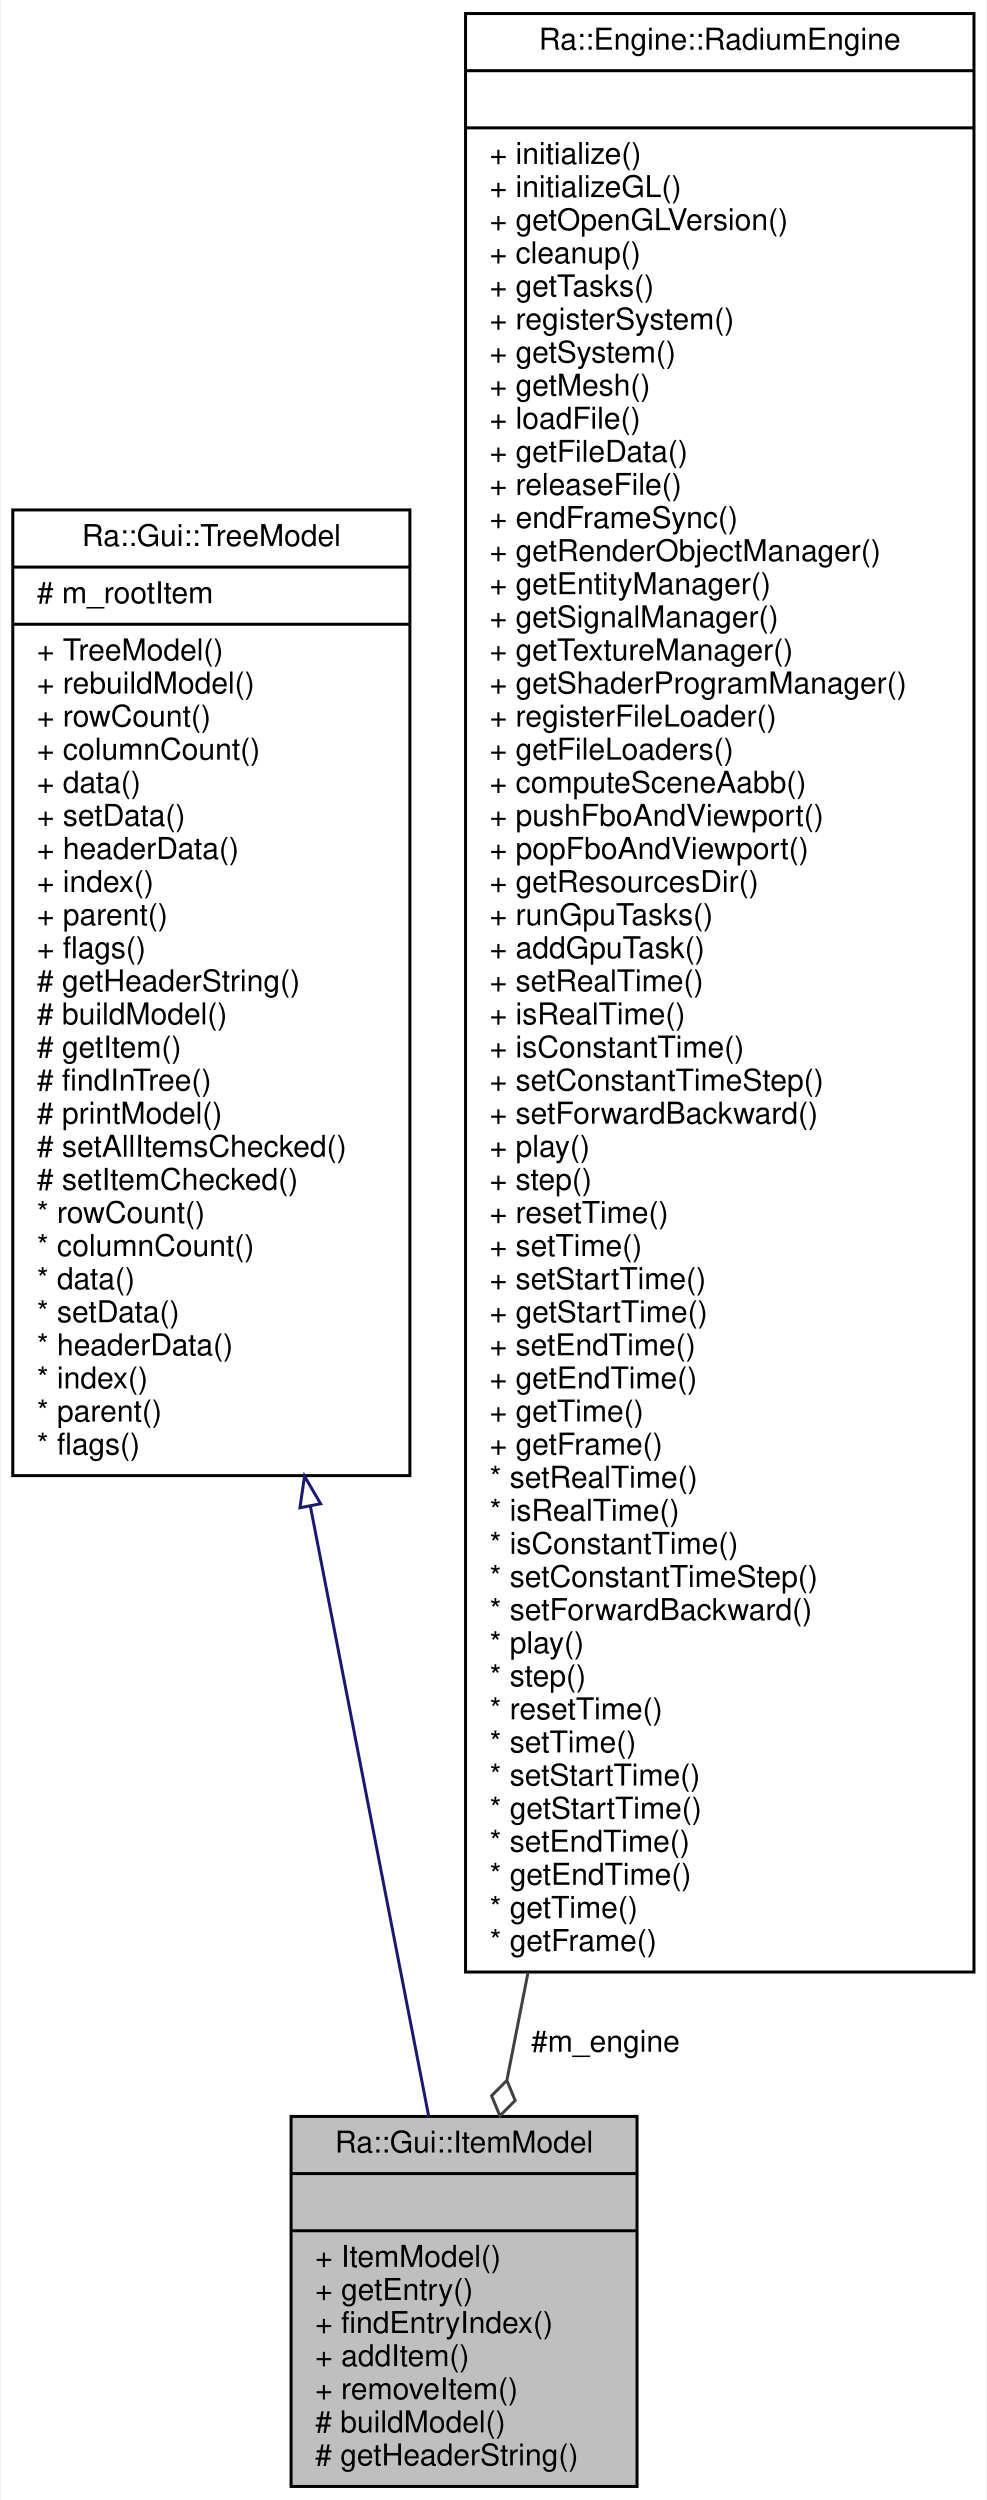
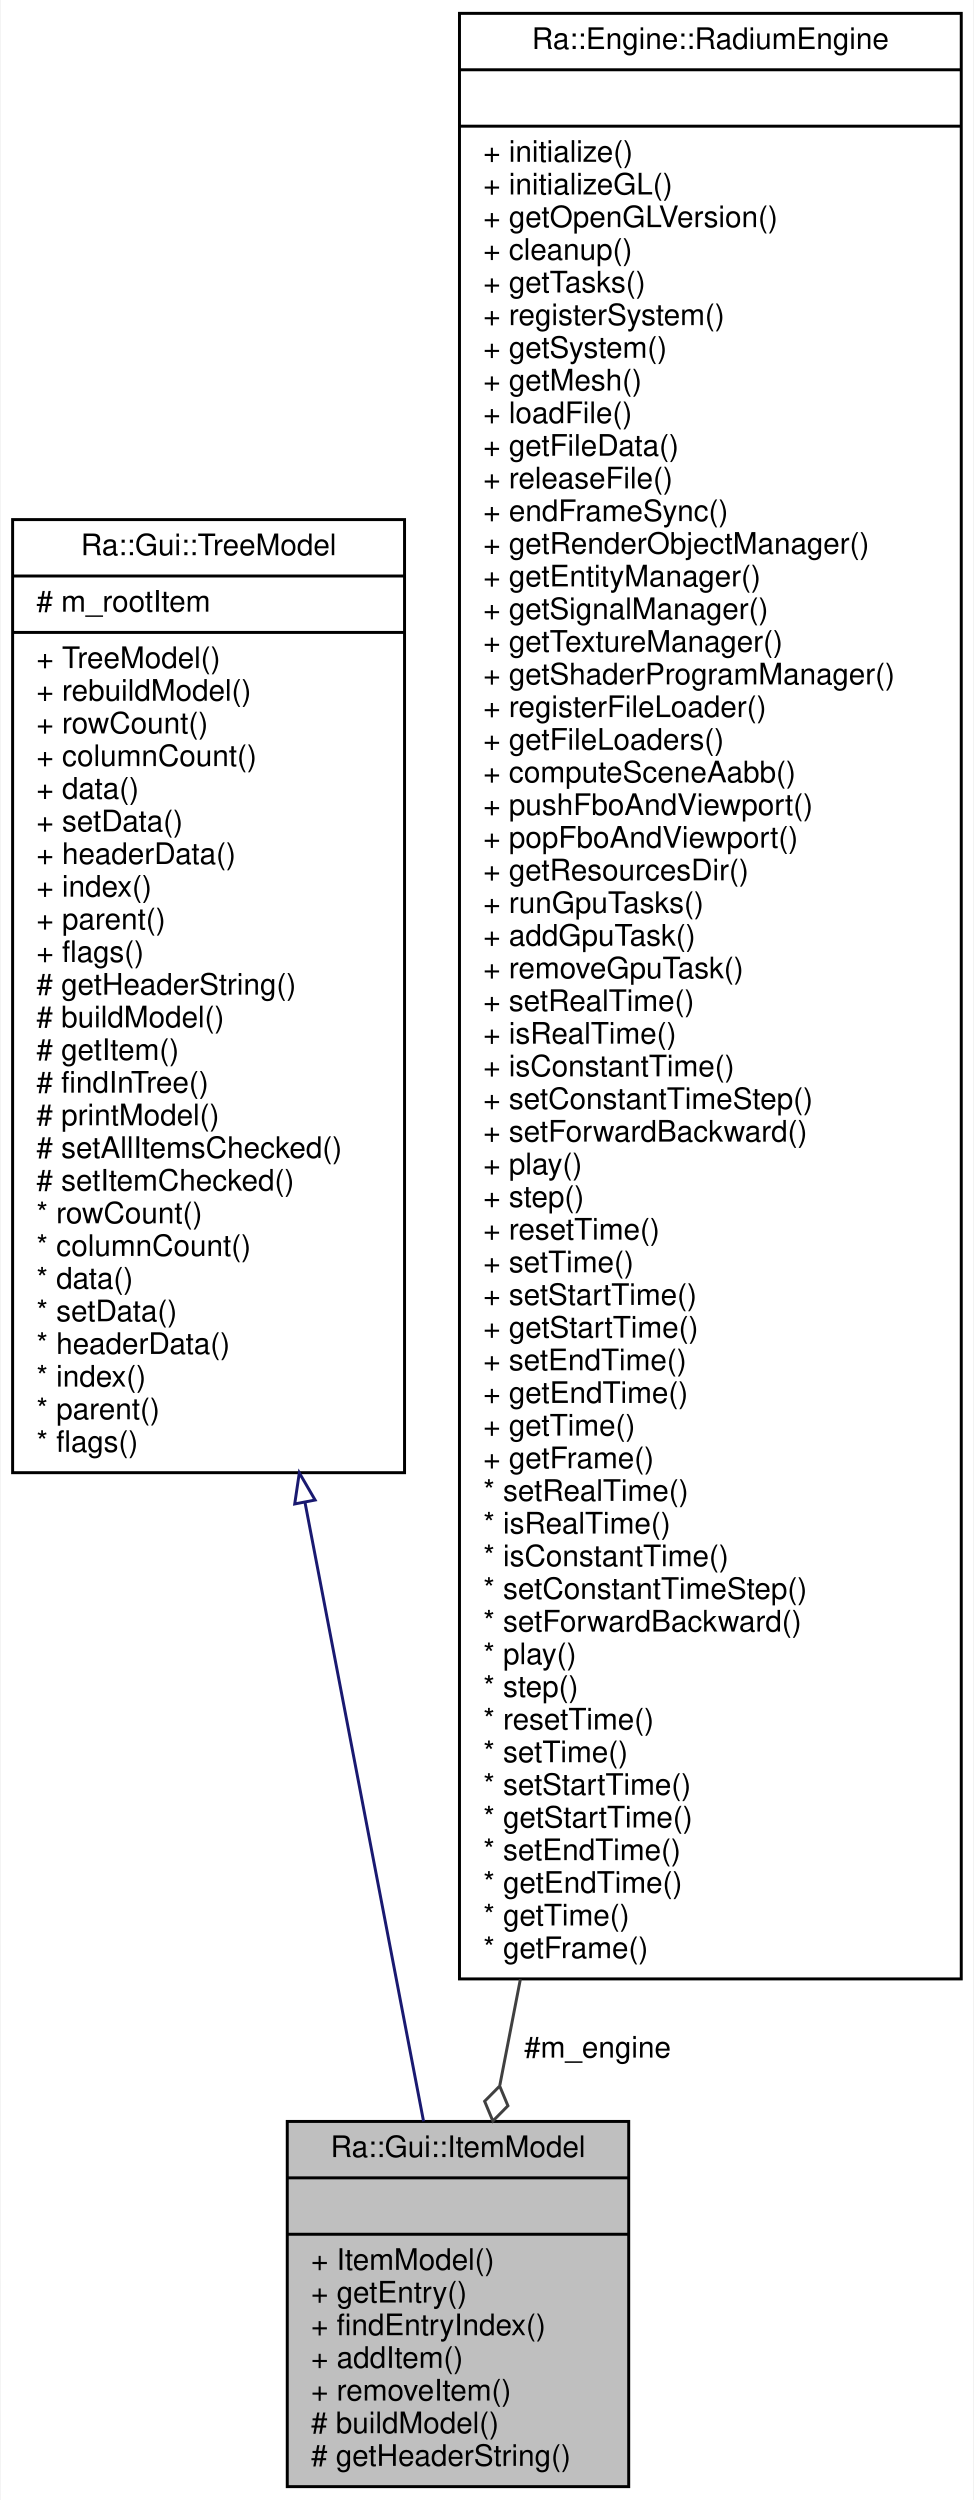
- <svg xmlns="http://www.w3.org/2000/svg" xmlns:xlink="http://www.w3.org/1999/xlink" width="328pt" height="831pt" viewBox="0.00 0.00 327.50 831.00">
-   <g id="graph0" class="graph" transform="scale(1 1) rotate(0) translate(4 827)">
-     <polygon fill="white" stroke="transparent" points="-4,4 -4,-827 323.5,-827 323.5,4 -4,4" />
+ <svg xmlns="http://www.w3.org/2000/svg" xmlns:xlink="http://www.w3.org/1999/xlink" width="328pt" height="842pt" viewBox="0.00 0.00 327.50 842.00">
+   <g id="graph0" class="graph" transform="scale(1 1) rotate(0) translate(4 838)">
+     <polygon fill="white" stroke="transparent" points="-4,4 -4,-838 323.5,-838 323.5,4 -4,4" />
    <g id="node1" class="node">
      <g id="a_node1">
        <a xlink:title=" ">
          <polygon fill="#bfbfbf" stroke="black" points="92.5,-0.5 92.5,-123.5 207.5,-123.5 207.5,-0.5 92.5,-0.5" />
          <text text-anchor="middle" x="150" y="-111.5" font-family="Helvetica,sans-Serif" font-size="10.00">Ra::Gui::ItemModel</text>
          <polyline fill="none" stroke="black" points="92.5,-104.5 207.5,-104.5 " />
          <text text-anchor="middle" x="150" y="-92.5" font-family="Helvetica,sans-Serif" font-size="10.00"> </text>
          <polyline fill="none" stroke="black" points="92.5,-85.5 207.5,-85.5 " />
          <text text-anchor="start" x="100.5" y="-73.5" font-family="Helvetica,sans-Serif" font-size="10.00">+ ItemModel()</text>
          <text text-anchor="start" x="100.5" y="-62.5" font-family="Helvetica,sans-Serif" font-size="10.00">+ getEntry()</text>
          <text text-anchor="start" x="100.5" y="-51.5" font-family="Helvetica,sans-Serif" font-size="10.00">+ findEntryIndex()</text>
          <text text-anchor="start" x="100.5" y="-40.5" font-family="Helvetica,sans-Serif" font-size="10.00">+ addItem()</text>
          <text text-anchor="start" x="100.5" y="-29.5" font-family="Helvetica,sans-Serif" font-size="10.00">+ removeItem()</text>
          <text text-anchor="start" x="100.5" y="-18.5" font-family="Helvetica,sans-Serif" font-size="10.00"># buildModel()</text>
          <text text-anchor="start" x="100.5" y="-7.5" font-family="Helvetica,sans-Serif" font-size="10.00"># getHeaderString()</text>
        </a>
      </g>
    </g>
    <g id="node2" class="node">
      <g id="a_node2">
        <a xlink:href="classRa_1_1Gui_1_1TreeModel.html" target="_top" xlink:title=" ">
-           <polygon fill="white" stroke="black" points="0,-336.5 0,-657.5 132,-657.5 132,-336.5 0,-336.5" />
-           <text text-anchor="middle" x="66" y="-645.5" font-family="Helvetica,sans-Serif" font-size="10.00">Ra::Gui::TreeModel</text>
-           <polyline fill="none" stroke="black" points="0,-638.5 132,-638.5 " />
-           <text text-anchor="start" x="8" y="-626.5" font-family="Helvetica,sans-Serif" font-size="10.00"># m_rootItem</text>
-           <polyline fill="none" stroke="black" points="0,-619.5 132,-619.5 " />
-           <text text-anchor="start" x="8" y="-607.5" font-family="Helvetica,sans-Serif" font-size="10.00">+ TreeModel()</text>
-           <text text-anchor="start" x="8" y="-596.5" font-family="Helvetica,sans-Serif" font-size="10.00">+ rebuildModel()</text>
-           <text text-anchor="start" x="8" y="-585.5" font-family="Helvetica,sans-Serif" font-size="10.00">+ rowCount()</text>
-           <text text-anchor="start" x="8" y="-574.5" font-family="Helvetica,sans-Serif" font-size="10.00">+ columnCount()</text>
-           <text text-anchor="start" x="8" y="-563.5" font-family="Helvetica,sans-Serif" font-size="10.00">+ data()</text>
-           <text text-anchor="start" x="8" y="-552.5" font-family="Helvetica,sans-Serif" font-size="10.00">+ setData()</text>
-           <text text-anchor="start" x="8" y="-541.5" font-family="Helvetica,sans-Serif" font-size="10.00">+ headerData()</text>
-           <text text-anchor="start" x="8" y="-530.5" font-family="Helvetica,sans-Serif" font-size="10.00">+ index()</text>
-           <text text-anchor="start" x="8" y="-519.5" font-family="Helvetica,sans-Serif" font-size="10.00">+ parent()</text>
-           <text text-anchor="start" x="8" y="-508.5" font-family="Helvetica,sans-Serif" font-size="10.00">+ flags()</text>
-           <text text-anchor="start" x="8" y="-497.5" font-family="Helvetica,sans-Serif" font-size="10.00"># getHeaderString()</text>
-           <text text-anchor="start" x="8" y="-486.5" font-family="Helvetica,sans-Serif" font-size="10.00"># buildModel()</text>
-           <text text-anchor="start" x="8" y="-475.5" font-family="Helvetica,sans-Serif" font-size="10.00"># getItem()</text>
-           <text text-anchor="start" x="8" y="-464.5" font-family="Helvetica,sans-Serif" font-size="10.00"># findInTree()</text>
-           <text text-anchor="start" x="8" y="-453.5" font-family="Helvetica,sans-Serif" font-size="10.00"># printModel()</text>
-           <text text-anchor="start" x="8" y="-442.5" font-family="Helvetica,sans-Serif" font-size="10.00"># setAllItemsChecked()</text>
-           <text text-anchor="start" x="8" y="-431.5" font-family="Helvetica,sans-Serif" font-size="10.00"># setItemChecked()</text>
-           <text text-anchor="start" x="8" y="-420.5" font-family="Helvetica,sans-Serif" font-size="10.00">* rowCount()</text>
-           <text text-anchor="start" x="8" y="-409.5" font-family="Helvetica,sans-Serif" font-size="10.00">* columnCount()</text>
-           <text text-anchor="start" x="8" y="-398.5" font-family="Helvetica,sans-Serif" font-size="10.00">* data()</text>
-           <text text-anchor="start" x="8" y="-387.5" font-family="Helvetica,sans-Serif" font-size="10.00">* setData()</text>
-           <text text-anchor="start" x="8" y="-376.5" font-family="Helvetica,sans-Serif" font-size="10.00">* headerData()</text>
-           <text text-anchor="start" x="8" y="-365.5" font-family="Helvetica,sans-Serif" font-size="10.00">* index()</text>
-           <text text-anchor="start" x="8" y="-354.5" font-family="Helvetica,sans-Serif" font-size="10.00">* parent()</text>
-           <text text-anchor="start" x="8" y="-343.5" font-family="Helvetica,sans-Serif" font-size="10.00">* flags()</text>
+           <polygon fill="white" stroke="black" points="0,-342 0,-663 132,-663 132,-342 0,-342" />
+           <text text-anchor="middle" x="66" y="-651" font-family="Helvetica,sans-Serif" font-size="10.00">Ra::Gui::TreeModel</text>
+           <polyline fill="none" stroke="black" points="0,-644 132,-644 " />
+           <text text-anchor="start" x="8" y="-632" font-family="Helvetica,sans-Serif" font-size="10.00"># m_rootItem</text>
+           <polyline fill="none" stroke="black" points="0,-625 132,-625 " />
+           <text text-anchor="start" x="8" y="-613" font-family="Helvetica,sans-Serif" font-size="10.00">+ TreeModel()</text>
+           <text text-anchor="start" x="8" y="-602" font-family="Helvetica,sans-Serif" font-size="10.00">+ rebuildModel()</text>
+           <text text-anchor="start" x="8" y="-591" font-family="Helvetica,sans-Serif" font-size="10.00">+ rowCount()</text>
+           <text text-anchor="start" x="8" y="-580" font-family="Helvetica,sans-Serif" font-size="10.00">+ columnCount()</text>
+           <text text-anchor="start" x="8" y="-569" font-family="Helvetica,sans-Serif" font-size="10.00">+ data()</text>
+           <text text-anchor="start" x="8" y="-558" font-family="Helvetica,sans-Serif" font-size="10.00">+ setData()</text>
+           <text text-anchor="start" x="8" y="-547" font-family="Helvetica,sans-Serif" font-size="10.00">+ headerData()</text>
+           <text text-anchor="start" x="8" y="-536" font-family="Helvetica,sans-Serif" font-size="10.00">+ index()</text>
+           <text text-anchor="start" x="8" y="-525" font-family="Helvetica,sans-Serif" font-size="10.00">+ parent()</text>
+           <text text-anchor="start" x="8" y="-514" font-family="Helvetica,sans-Serif" font-size="10.00">+ flags()</text>
+           <text text-anchor="start" x="8" y="-503" font-family="Helvetica,sans-Serif" font-size="10.00"># getHeaderString()</text>
+           <text text-anchor="start" x="8" y="-492" font-family="Helvetica,sans-Serif" font-size="10.00"># buildModel()</text>
+           <text text-anchor="start" x="8" y="-481" font-family="Helvetica,sans-Serif" font-size="10.00"># getItem()</text>
+           <text text-anchor="start" x="8" y="-470" font-family="Helvetica,sans-Serif" font-size="10.00"># findInTree()</text>
+           <text text-anchor="start" x="8" y="-459" font-family="Helvetica,sans-Serif" font-size="10.00"># printModel()</text>
+           <text text-anchor="start" x="8" y="-448" font-family="Helvetica,sans-Serif" font-size="10.00"># setAllItemsChecked()</text>
+           <text text-anchor="start" x="8" y="-437" font-family="Helvetica,sans-Serif" font-size="10.00"># setItemChecked()</text>
+           <text text-anchor="start" x="8" y="-426" font-family="Helvetica,sans-Serif" font-size="10.00">* rowCount()</text>
+           <text text-anchor="start" x="8" y="-415" font-family="Helvetica,sans-Serif" font-size="10.00">* columnCount()</text>
+           <text text-anchor="start" x="8" y="-404" font-family="Helvetica,sans-Serif" font-size="10.00">* data()</text>
+           <text text-anchor="start" x="8" y="-393" font-family="Helvetica,sans-Serif" font-size="10.00">* setData()</text>
+           <text text-anchor="start" x="8" y="-382" font-family="Helvetica,sans-Serif" font-size="10.00">* headerData()</text>
+           <text text-anchor="start" x="8" y="-371" font-family="Helvetica,sans-Serif" font-size="10.00">* index()</text>
+           <text text-anchor="start" x="8" y="-360" font-family="Helvetica,sans-Serif" font-size="10.00">* parent()</text>
+           <text text-anchor="start" x="8" y="-349" font-family="Helvetica,sans-Serif" font-size="10.00">* flags()</text>
        </a>
      </g>
    </g>
    <g id="edge1" class="edge">
-       <path fill="none" stroke="midnightblue" d="M98.93,-326.26C112.81,-254.73 128.07,-176.05 138.26,-123.5" />
-       <polygon fill="none" stroke="midnightblue" points="95.45,-325.82 96.98,-336.3 102.32,-327.15 95.45,-325.82" />
+       <path fill="none" stroke="midnightblue" d="M98.45,-332.11C112.51,-258.68 128.09,-177.37 138.4,-123.55" />
+       <polygon fill="none" stroke="midnightblue" points="95.01,-331.47 96.56,-341.95 101.88,-332.79 95.01,-331.47" />
    </g>
    <g id="node3" class="node">
      <g id="a_node3">
        <a xlink:href="classRa_1_1Engine_1_1RadiumEngine.html" target="_top" xlink:title=" ">
-           <polygon fill="white" stroke="black" points="150.5,-171.5 150.5,-822.5 319.5,-822.5 319.5,-171.5 150.5,-171.5" />
-           <text text-anchor="middle" x="235" y="-810.5" font-family="Helvetica,sans-Serif" font-size="10.00">Ra::Engine::RadiumEngine</text>
-           <polyline fill="none" stroke="black" points="150.5,-803.5 319.5,-803.5 " />
-           <text text-anchor="middle" x="235" y="-791.5" font-family="Helvetica,sans-Serif" font-size="10.00"> </text>
-           <polyline fill="none" stroke="black" points="150.5,-784.5 319.5,-784.5 " />
-           <text text-anchor="start" x="158.5" y="-772.5" font-family="Helvetica,sans-Serif" font-size="10.00">+ initialize()</text>
-           <text text-anchor="start" x="158.5" y="-761.5" font-family="Helvetica,sans-Serif" font-size="10.00">+ initializeGL()</text>
-           <text text-anchor="start" x="158.5" y="-750.5" font-family="Helvetica,sans-Serif" font-size="10.00">+ getOpenGLVersion()</text>
-           <text text-anchor="start" x="158.5" y="-739.5" font-family="Helvetica,sans-Serif" font-size="10.00">+ cleanup()</text>
-           <text text-anchor="start" x="158.5" y="-728.5" font-family="Helvetica,sans-Serif" font-size="10.00">+ getTasks()</text>
-           <text text-anchor="start" x="158.5" y="-717.5" font-family="Helvetica,sans-Serif" font-size="10.00">+ registerSystem()</text>
-           <text text-anchor="start" x="158.5" y="-706.5" font-family="Helvetica,sans-Serif" font-size="10.00">+ getSystem()</text>
-           <text text-anchor="start" x="158.5" y="-695.5" font-family="Helvetica,sans-Serif" font-size="10.00">+ getMesh()</text>
-           <text text-anchor="start" x="158.5" y="-684.5" font-family="Helvetica,sans-Serif" font-size="10.00">+ loadFile()</text>
-           <text text-anchor="start" x="158.5" y="-673.5" font-family="Helvetica,sans-Serif" font-size="10.00">+ getFileData()</text>
-           <text text-anchor="start" x="158.5" y="-662.5" font-family="Helvetica,sans-Serif" font-size="10.00">+ releaseFile()</text>
-           <text text-anchor="start" x="158.5" y="-651.5" font-family="Helvetica,sans-Serif" font-size="10.00">+ endFrameSync()</text>
-           <text text-anchor="start" x="158.5" y="-640.5" font-family="Helvetica,sans-Serif" font-size="10.00">+ getRenderObjectManager()</text>
-           <text text-anchor="start" x="158.5" y="-629.5" font-family="Helvetica,sans-Serif" font-size="10.00">+ getEntityManager()</text>
-           <text text-anchor="start" x="158.5" y="-618.5" font-family="Helvetica,sans-Serif" font-size="10.00">+ getSignalManager()</text>
-           <text text-anchor="start" x="158.5" y="-607.5" font-family="Helvetica,sans-Serif" font-size="10.00">+ getTextureManager()</text>
-           <text text-anchor="start" x="158.5" y="-596.5" font-family="Helvetica,sans-Serif" font-size="10.00">+ getShaderProgramManager()</text>
-           <text text-anchor="start" x="158.5" y="-585.5" font-family="Helvetica,sans-Serif" font-size="10.00">+ registerFileLoader()</text>
-           <text text-anchor="start" x="158.5" y="-574.5" font-family="Helvetica,sans-Serif" font-size="10.00">+ getFileLoaders()</text>
-           <text text-anchor="start" x="158.5" y="-563.5" font-family="Helvetica,sans-Serif" font-size="10.00">+ computeSceneAabb()</text>
-           <text text-anchor="start" x="158.5" y="-552.5" font-family="Helvetica,sans-Serif" font-size="10.00">+ pushFboAndViewport()</text>
-           <text text-anchor="start" x="158.5" y="-541.5" font-family="Helvetica,sans-Serif" font-size="10.00">+ popFboAndViewport()</text>
-           <text text-anchor="start" x="158.5" y="-530.5" font-family="Helvetica,sans-Serif" font-size="10.00">+ getResourcesDir()</text>
-           <text text-anchor="start" x="158.5" y="-519.5" font-family="Helvetica,sans-Serif" font-size="10.00">+ runGpuTasks()</text>
-           <text text-anchor="start" x="158.5" y="-508.5" font-family="Helvetica,sans-Serif" font-size="10.00">+ addGpuTask()</text>
+           <polygon fill="white" stroke="black" points="150.5,-171.5 150.5,-833.5 319.5,-833.5 319.5,-171.5 150.5,-171.5" />
+           <text text-anchor="middle" x="235" y="-821.5" font-family="Helvetica,sans-Serif" font-size="10.00">Ra::Engine::RadiumEngine</text>
+           <polyline fill="none" stroke="black" points="150.5,-814.5 319.5,-814.5 " />
+           <text text-anchor="middle" x="235" y="-802.5" font-family="Helvetica,sans-Serif" font-size="10.00"> </text>
+           <polyline fill="none" stroke="black" points="150.5,-795.5 319.5,-795.5 " />
+           <text text-anchor="start" x="158.5" y="-783.5" font-family="Helvetica,sans-Serif" font-size="10.00">+ initialize()</text>
+           <text text-anchor="start" x="158.5" y="-772.5" font-family="Helvetica,sans-Serif" font-size="10.00">+ initializeGL()</text>
+           <text text-anchor="start" x="158.5" y="-761.5" font-family="Helvetica,sans-Serif" font-size="10.00">+ getOpenGLVersion()</text>
+           <text text-anchor="start" x="158.5" y="-750.5" font-family="Helvetica,sans-Serif" font-size="10.00">+ cleanup()</text>
+           <text text-anchor="start" x="158.5" y="-739.5" font-family="Helvetica,sans-Serif" font-size="10.00">+ getTasks()</text>
+           <text text-anchor="start" x="158.5" y="-728.5" font-family="Helvetica,sans-Serif" font-size="10.00">+ registerSystem()</text>
+           <text text-anchor="start" x="158.5" y="-717.5" font-family="Helvetica,sans-Serif" font-size="10.00">+ getSystem()</text>
+           <text text-anchor="start" x="158.5" y="-706.5" font-family="Helvetica,sans-Serif" font-size="10.00">+ getMesh()</text>
+           <text text-anchor="start" x="158.5" y="-695.5" font-family="Helvetica,sans-Serif" font-size="10.00">+ loadFile()</text>
+           <text text-anchor="start" x="158.5" y="-684.5" font-family="Helvetica,sans-Serif" font-size="10.00">+ getFileData()</text>
+           <text text-anchor="start" x="158.5" y="-673.5" font-family="Helvetica,sans-Serif" font-size="10.00">+ releaseFile()</text>
+           <text text-anchor="start" x="158.5" y="-662.5" font-family="Helvetica,sans-Serif" font-size="10.00">+ endFrameSync()</text>
+           <text text-anchor="start" x="158.5" y="-651.5" font-family="Helvetica,sans-Serif" font-size="10.00">+ getRenderObjectManager()</text>
+           <text text-anchor="start" x="158.5" y="-640.5" font-family="Helvetica,sans-Serif" font-size="10.00">+ getEntityManager()</text>
+           <text text-anchor="start" x="158.5" y="-629.5" font-family="Helvetica,sans-Serif" font-size="10.00">+ getSignalManager()</text>
+           <text text-anchor="start" x="158.5" y="-618.5" font-family="Helvetica,sans-Serif" font-size="10.00">+ getTextureManager()</text>
+           <text text-anchor="start" x="158.5" y="-607.5" font-family="Helvetica,sans-Serif" font-size="10.00">+ getShaderProgramManager()</text>
+           <text text-anchor="start" x="158.5" y="-596.5" font-family="Helvetica,sans-Serif" font-size="10.00">+ registerFileLoader()</text>
+           <text text-anchor="start" x="158.5" y="-585.5" font-family="Helvetica,sans-Serif" font-size="10.00">+ getFileLoaders()</text>
+           <text text-anchor="start" x="158.5" y="-574.5" font-family="Helvetica,sans-Serif" font-size="10.00">+ computeSceneAabb()</text>
+           <text text-anchor="start" x="158.5" y="-563.5" font-family="Helvetica,sans-Serif" font-size="10.00">+ pushFboAndViewport()</text>
+           <text text-anchor="start" x="158.5" y="-552.5" font-family="Helvetica,sans-Serif" font-size="10.00">+ popFboAndViewport()</text>
+           <text text-anchor="start" x="158.5" y="-541.5" font-family="Helvetica,sans-Serif" font-size="10.00">+ getResourcesDir()</text>
+           <text text-anchor="start" x="158.5" y="-530.5" font-family="Helvetica,sans-Serif" font-size="10.00">+ runGpuTasks()</text>
+           <text text-anchor="start" x="158.5" y="-519.5" font-family="Helvetica,sans-Serif" font-size="10.00">+ addGpuTask()</text>
+           <text text-anchor="start" x="158.5" y="-508.5" font-family="Helvetica,sans-Serif" font-size="10.00">+ removeGpuTask()</text>
          <text text-anchor="start" x="158.5" y="-497.5" font-family="Helvetica,sans-Serif" font-size="10.00">+ setRealTime()</text>
          <text text-anchor="start" x="158.5" y="-486.5" font-family="Helvetica,sans-Serif" font-size="10.00">+ isRealTime()</text>
          <text text-anchor="start" x="158.5" y="-475.5" font-family="Helvetica,sans-Serif" font-size="10.00">+ isConstantTime()</text>
          <text text-anchor="start" x="158.5" y="-464.5" font-family="Helvetica,sans-Serif" font-size="10.00">+ setConstantTimeStep()</text>
          <text text-anchor="start" x="158.5" y="-453.5" font-family="Helvetica,sans-Serif" font-size="10.00">+ setForwardBackward()</text>
          <text text-anchor="start" x="158.5" y="-442.5" font-family="Helvetica,sans-Serif" font-size="10.00">+ play()</text>
          <text text-anchor="start" x="158.5" y="-431.5" font-family="Helvetica,sans-Serif" font-size="10.00">+ step()</text>
          <text text-anchor="start" x="158.5" y="-420.5" font-family="Helvetica,sans-Serif" font-size="10.00">+ resetTime()</text>
          <text text-anchor="start" x="158.5" y="-409.5" font-family="Helvetica,sans-Serif" font-size="10.00">+ setTime()</text>
          <text text-anchor="start" x="158.5" y="-398.5" font-family="Helvetica,sans-Serif" font-size="10.00">+ setStartTime()</text>
          <text text-anchor="start" x="158.5" y="-387.5" font-family="Helvetica,sans-Serif" font-size="10.00">+ getStartTime()</text>
          <text text-anchor="start" x="158.5" y="-376.5" font-family="Helvetica,sans-Serif" font-size="10.00">+ setEndTime()</text>
          <text text-anchor="start" x="158.5" y="-365.5" font-family="Helvetica,sans-Serif" font-size="10.00">+ getEndTime()</text>
          <text text-anchor="start" x="158.5" y="-354.5" font-family="Helvetica,sans-Serif" font-size="10.00">+ getTime()</text>
          <text text-anchor="start" x="158.5" y="-343.5" font-family="Helvetica,sans-Serif" font-size="10.00">+ getFrame()</text>
          <text text-anchor="start" x="158.5" y="-332.5" font-family="Helvetica,sans-Serif" font-size="10.00">* setRealTime()</text>
          <text text-anchor="start" x="158.5" y="-321.5" font-family="Helvetica,sans-Serif" font-size="10.00">* isRealTime()</text>
          <text text-anchor="start" x="158.5" y="-310.5" font-family="Helvetica,sans-Serif" font-size="10.00">* isConstantTime()</text>
          <text text-anchor="start" x="158.5" y="-299.5" font-family="Helvetica,sans-Serif" font-size="10.00">* setConstantTimeStep()</text>
          <text text-anchor="start" x="158.5" y="-288.5" font-family="Helvetica,sans-Serif" font-size="10.00">* setForwardBackward()</text>
          <text text-anchor="start" x="158.5" y="-277.5" font-family="Helvetica,sans-Serif" font-size="10.00">* play()</text>
          <text text-anchor="start" x="158.5" y="-266.5" font-family="Helvetica,sans-Serif" font-size="10.00">* step()</text>
          <text text-anchor="start" x="158.5" y="-255.5" font-family="Helvetica,sans-Serif" font-size="10.00">* resetTime()</text>
          <text text-anchor="start" x="158.5" y="-244.5" font-family="Helvetica,sans-Serif" font-size="10.00">* setTime()</text>
          <text text-anchor="start" x="158.5" y="-233.5" font-family="Helvetica,sans-Serif" font-size="10.00">* setStartTime()</text>
          <text text-anchor="start" x="158.5" y="-222.5" font-family="Helvetica,sans-Serif" font-size="10.00">* getStartTime()</text>
          <text text-anchor="start" x="158.5" y="-211.5" font-family="Helvetica,sans-Serif" font-size="10.00">* setEndTime()</text>
          <text text-anchor="start" x="158.5" y="-200.5" font-family="Helvetica,sans-Serif" font-size="10.00">* getEndTime()</text>
          <text text-anchor="start" x="158.5" y="-189.5" font-family="Helvetica,sans-Serif" font-size="10.00">* getTime()</text>
          <text text-anchor="start" x="158.5" y="-178.5" font-family="Helvetica,sans-Serif" font-size="10.00">* getFrame()</text>
        </a>
      </g>
    </g>
    <g id="edge2" class="edge">
-       <path fill="none" stroke="#404040" d="M171.28,-171.43C168.81,-158.8 166.46,-146.83 164.29,-135.78" />
-       <polygon fill="none" stroke="#404040" points="164.23,-135.47 159.15,-130.36 161.92,-123.7 167,-128.81 164.23,-135.47" />
+       <path fill="none" stroke="#404040" d="M171.01,-171.39C168.56,-158.75 166.24,-146.78 164.1,-135.72" />
+       <polygon fill="none" stroke="#404040" points="164.04,-135.42 158.97,-130.29 161.75,-123.64 166.82,-128.77 164.04,-135.42" />
      <text text-anchor="middle" x="197" y="-145" font-family="Helvetica,sans-Serif" font-size="10.00"> #m_engine</text>
    </g>
  </g>
</svg>
